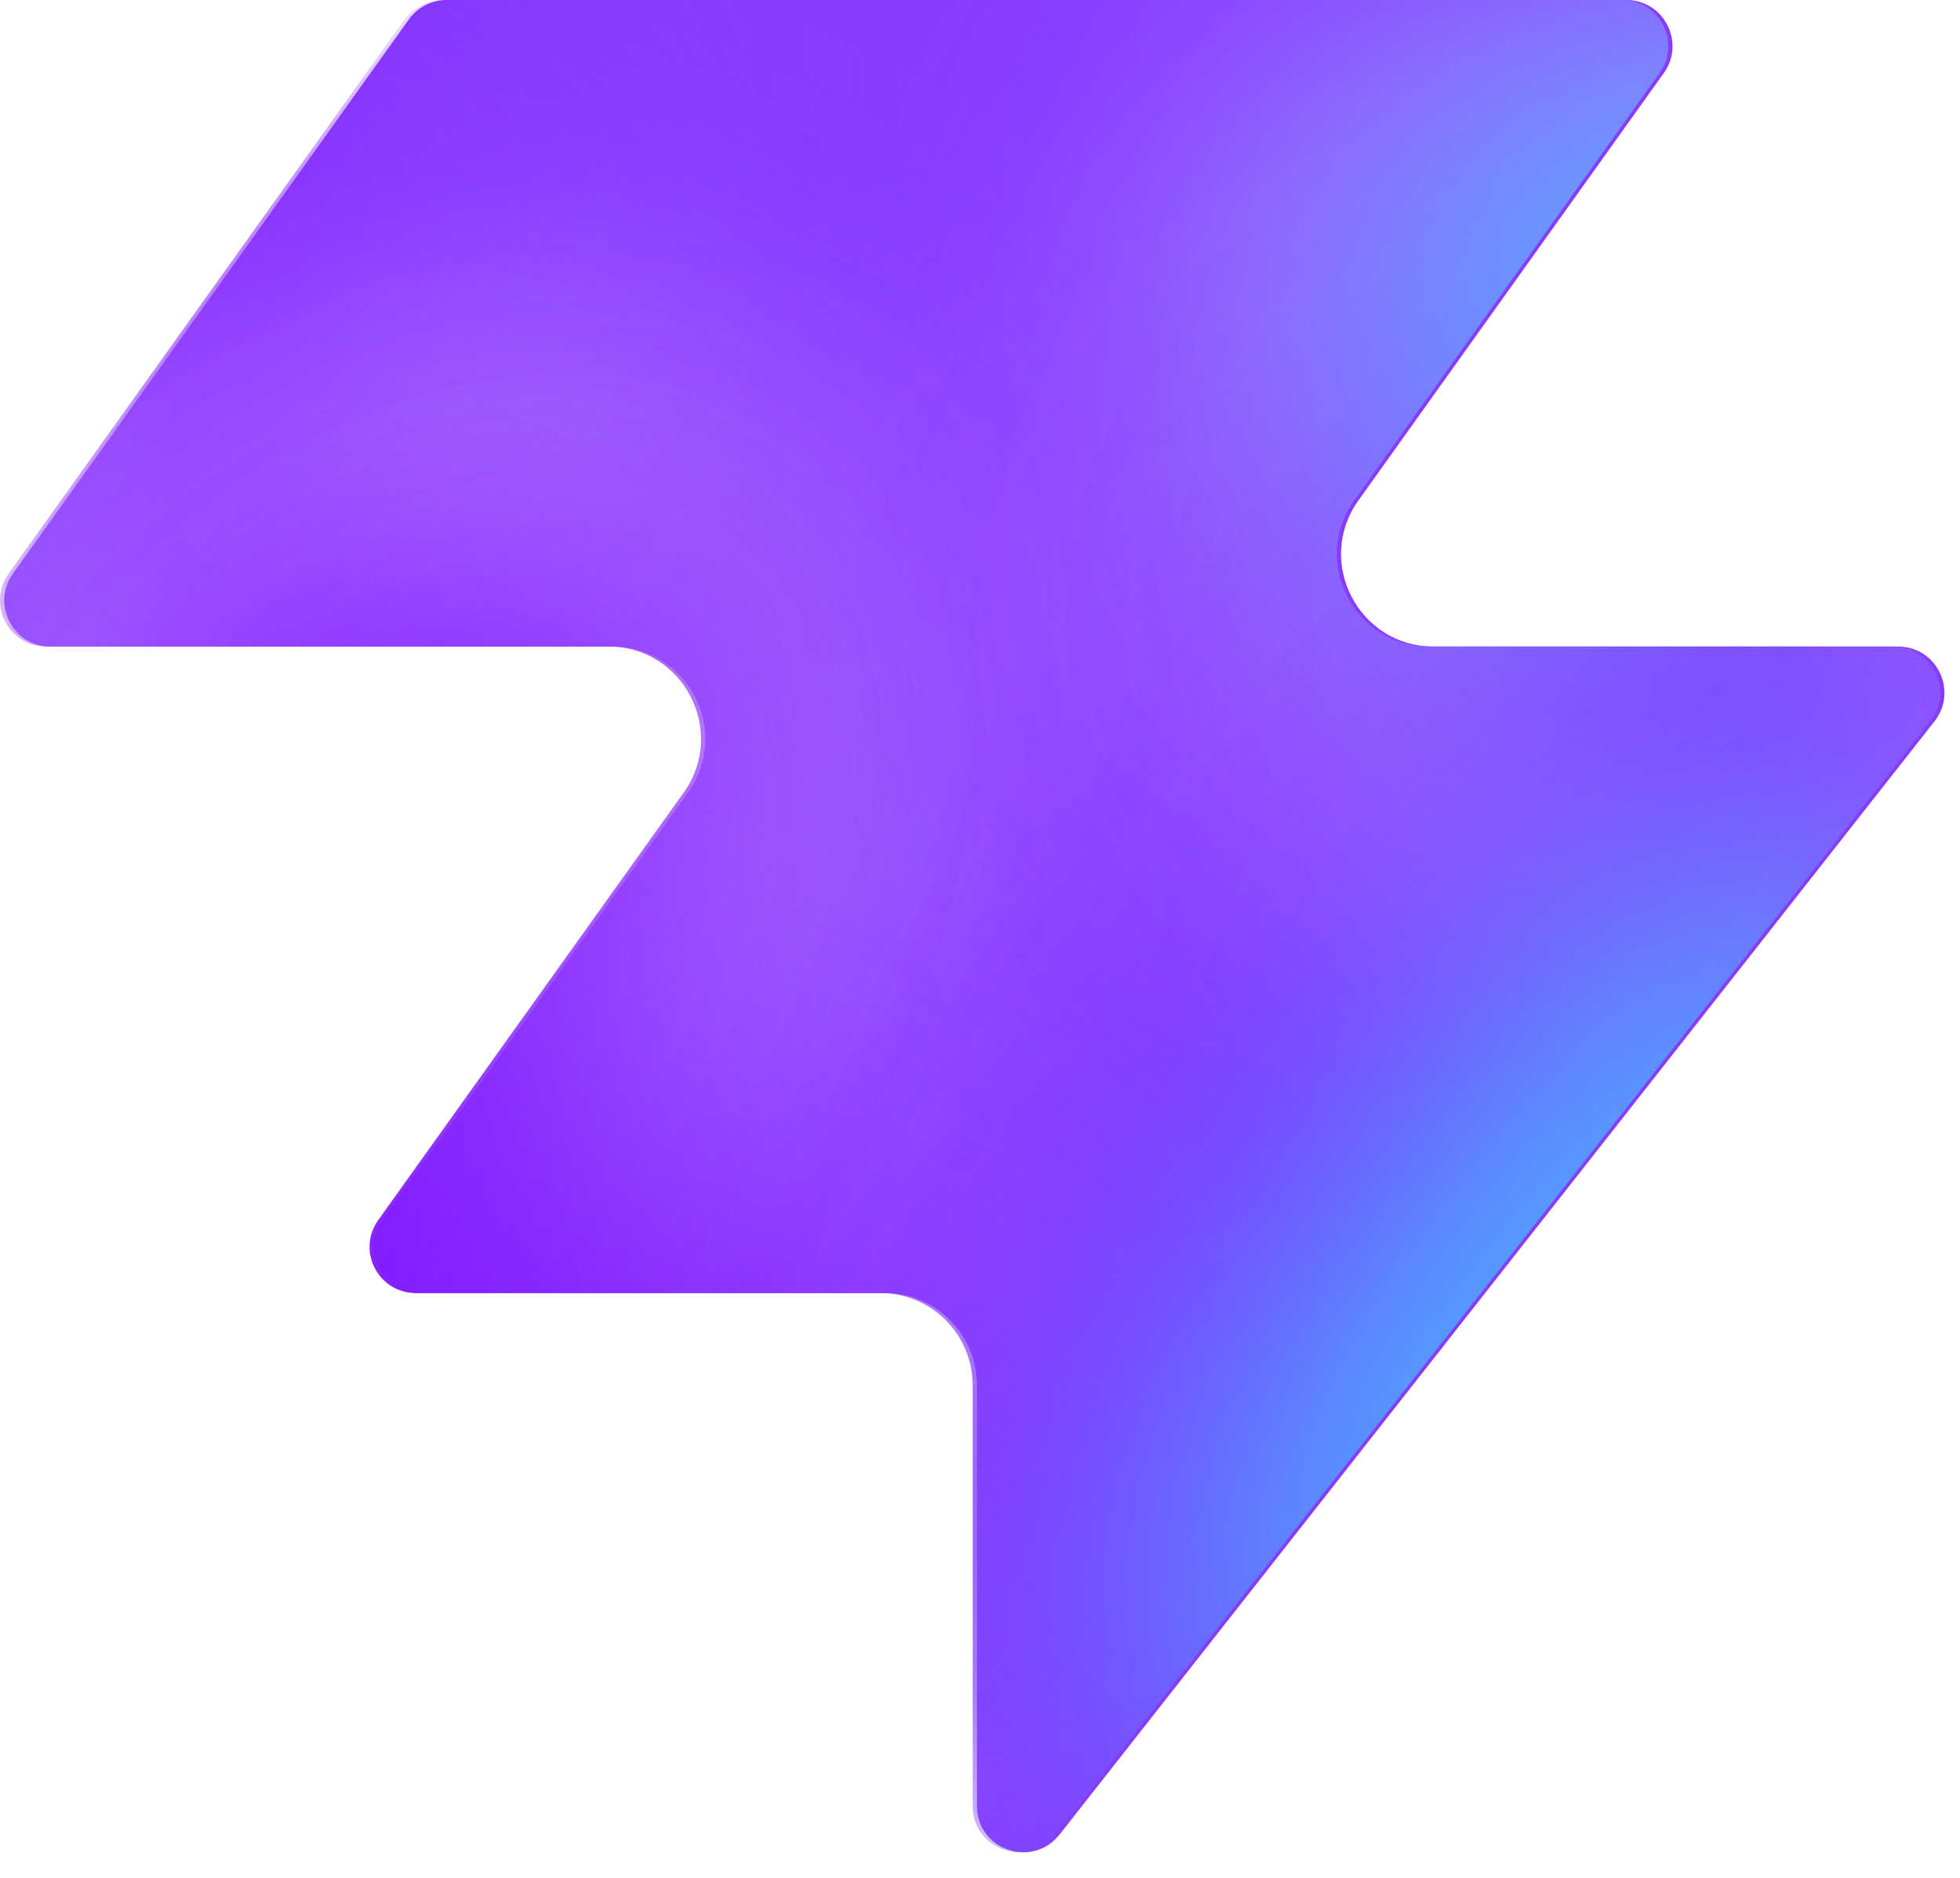
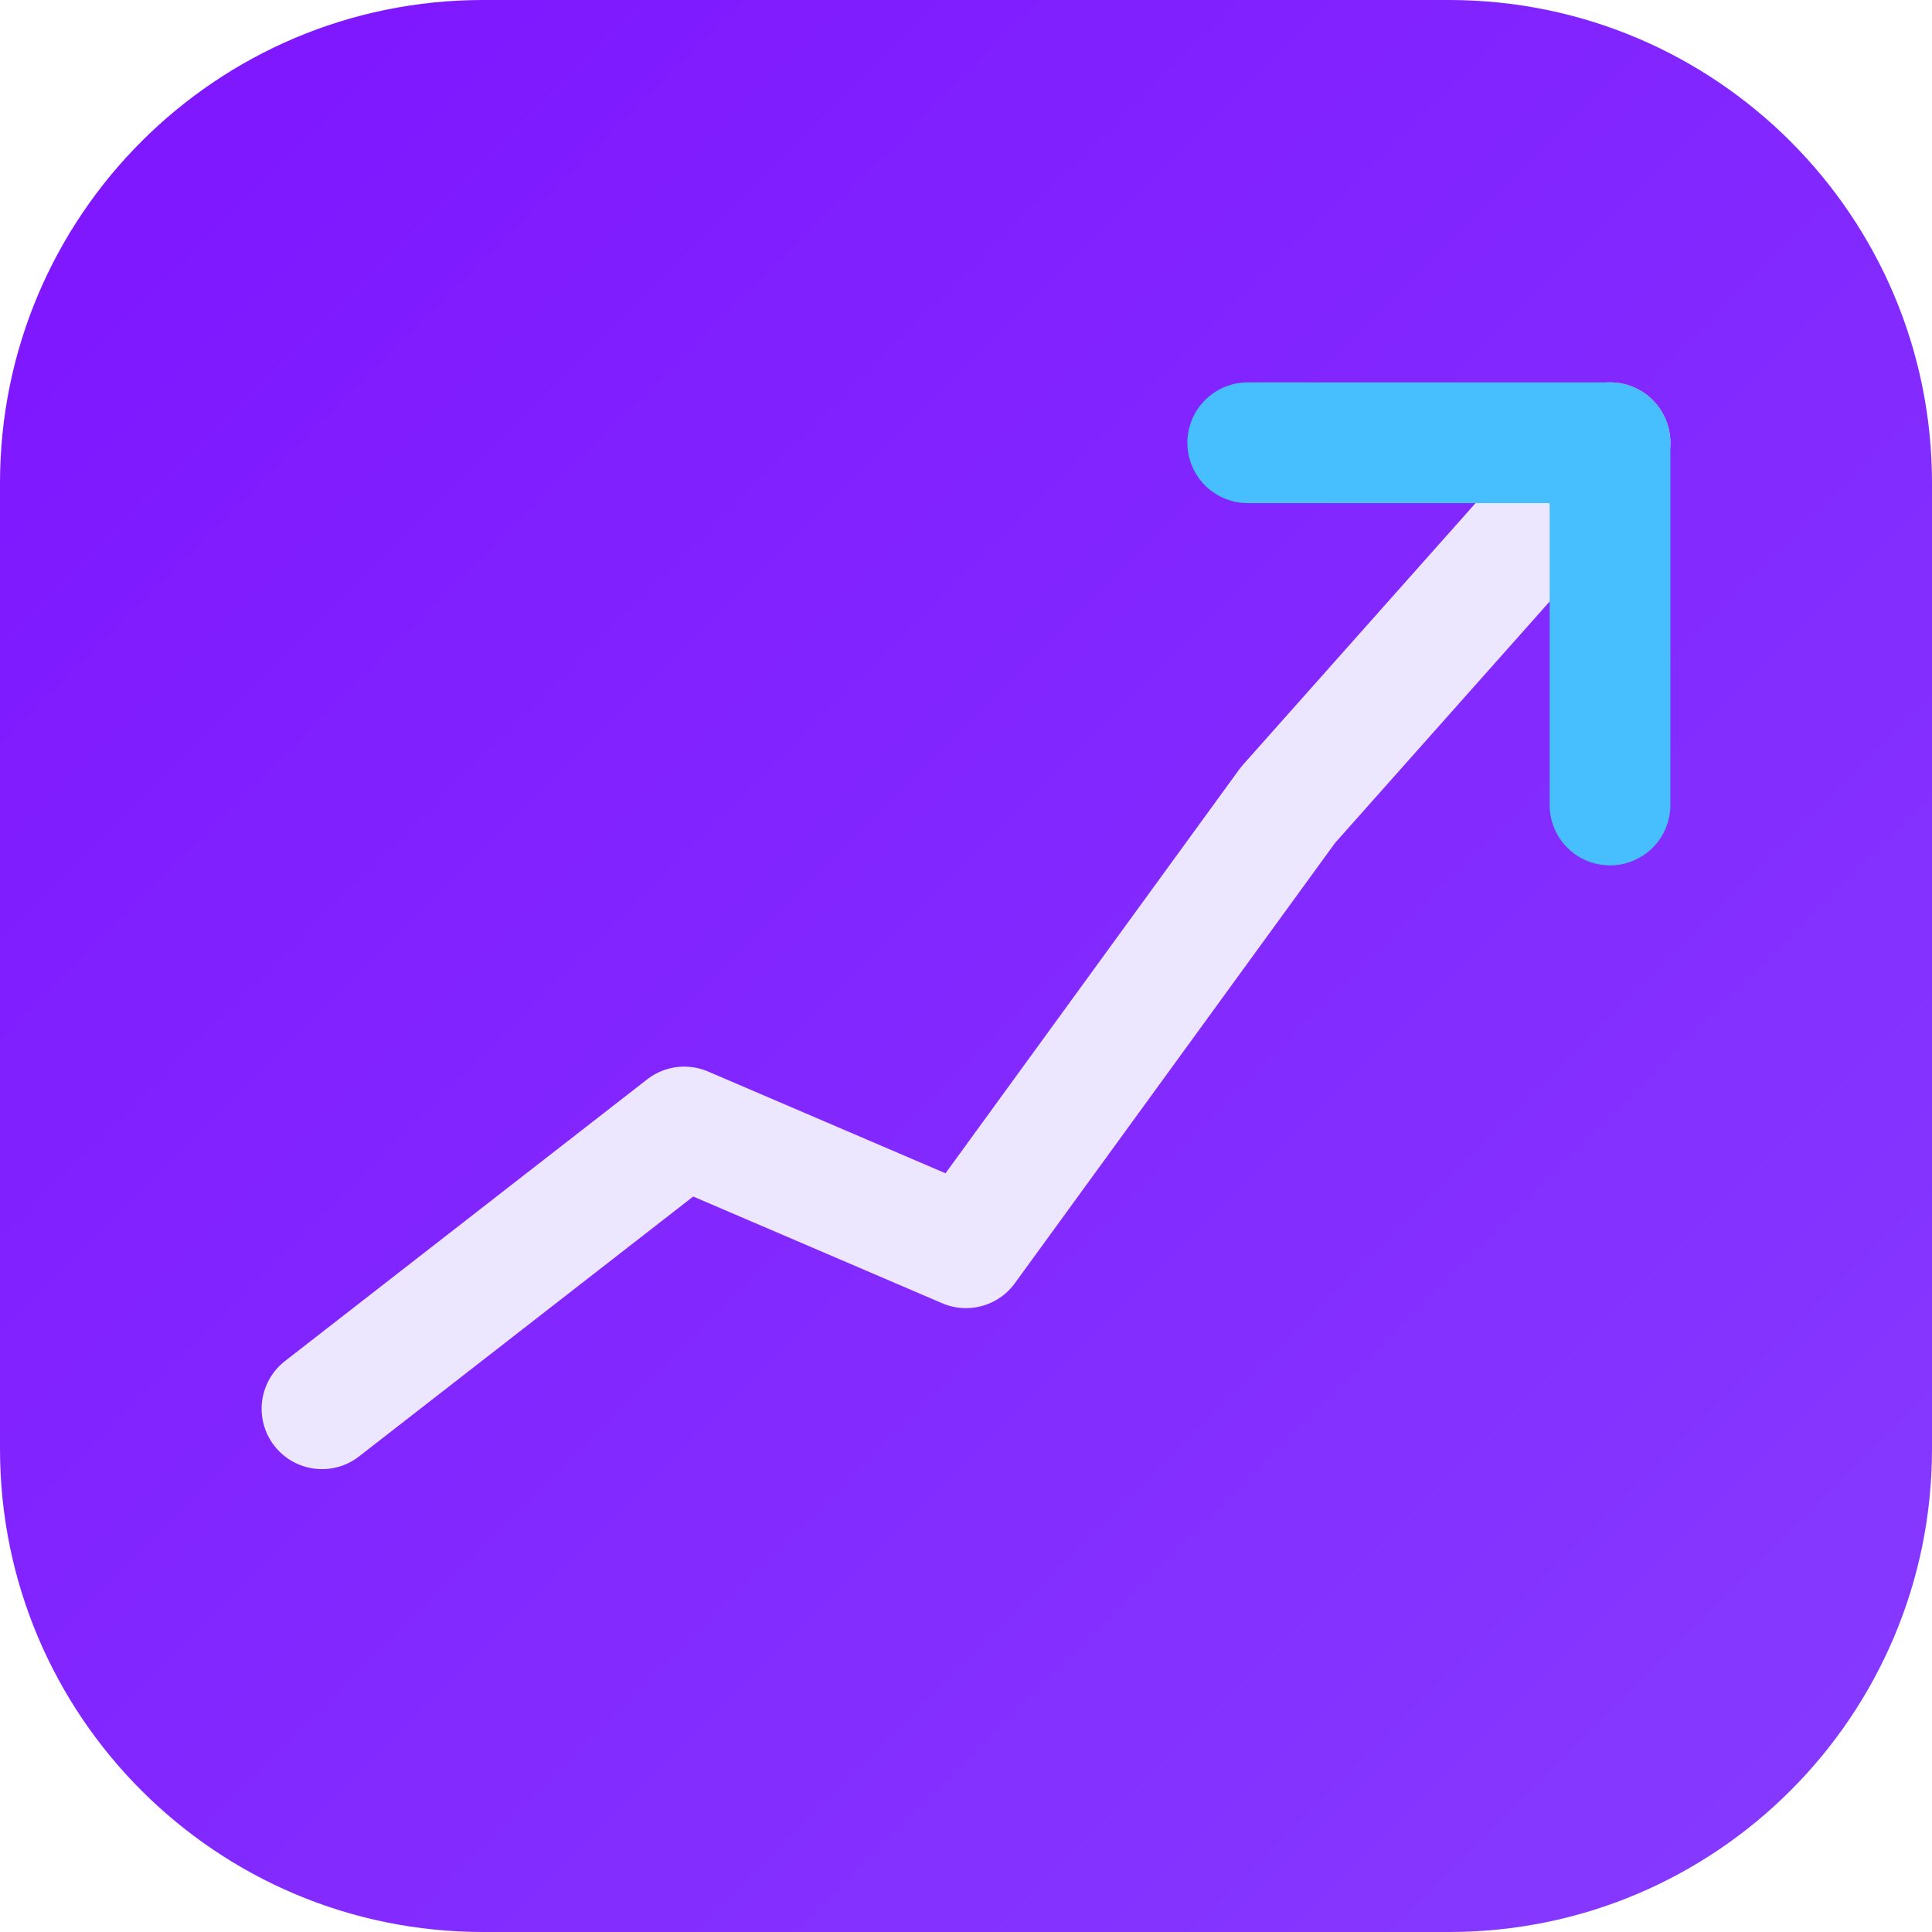
- <svg xmlns="http://www.w3.org/2000/svg" width="48" height="46" fill="none" viewBox="0 0 48 46">
-   <path fill="#863bff" d="M25.946 44.938c-.664.845-2.021.375-2.021-.698V33.937a2.26 2.26 0 0 0-2.262-2.262H10.287c-.92 0-1.456-1.04-.92-1.788l7.48-10.471c1.07-1.497 0-3.578-1.842-3.578H1.237c-.92 0-1.456-1.04-.92-1.788L10.013.474c.214-.297.556-.474.92-.474h28.894c.92 0 1.456 1.04.92 1.788l-7.48 10.471c-1.07 1.498 0 3.579 1.842 3.579h11.377c.943 0 1.473 1.088.89 1.83L25.947 44.94z" style="fill:#863bff;fill:color(display-p3 .525 .23 1);fill-opacity:1" />
-   <mask id="a" width="48" height="46" x="0" y="0" maskUnits="userSpaceOnUse" style="mask-type:alpha">
-     <path fill="#000" d="M25.842 44.938c-.664.844-2.021.375-2.021-.698V33.937a2.26 2.26 0 0 0-2.262-2.262H10.183c-.92 0-1.456-1.04-.92-1.788l7.48-10.471c1.07-1.498 0-3.579-1.842-3.579H1.133c-.92 0-1.456-1.04-.92-1.787L9.91.473c.214-.297.556-.474.92-.474h28.894c.92 0 1.456 1.04.92 1.788l-7.48 10.471c-1.07 1.498 0 3.578 1.842 3.578h11.377c.943 0 1.473 1.088.89 1.832L25.843 44.94z" style="fill:#000;fill-opacity:1" />
-   </mask>
-   <g mask="url(#a)">
-     <g filter="url(#b)">
-       <ellipse cx="5.508" cy="14.704" fill="#ede6ff" rx="5.508" ry="14.704" style="fill:#ede6ff;fill:color(display-p3 .927 .903 1);fill-opacity:1" transform="matrix(.00324 1 1 -.00324 -4.47 31.516)" />
-     </g>
-     <g filter="url(#c)">
-       <ellipse cx="10.399" cy="29.851" fill="#ede6ff" rx="10.399" ry="29.851" style="fill:#ede6ff;fill:color(display-p3 .927 .903 1);fill-opacity:1" transform="matrix(.00324 1 1 -.00324 -39.328 7.883)" />
-     </g>
-     <g filter="url(#d)">
-       <ellipse cx="5.508" cy="30.487" fill="#7e14ff" rx="5.508" ry="30.487" style="fill:#7e14ff;fill:color(display-p3 .492 .077 1);fill-opacity:1" transform="rotate(89.814 -25.913 -14.639)scale(1 -1)" />
-     </g>
-     <g filter="url(#e)">
-       <ellipse cx="5.508" cy="30.599" fill="#7e14ff" rx="5.508" ry="30.599" style="fill:#7e14ff;fill:color(display-p3 .492 .077 1);fill-opacity:1" transform="rotate(89.814 -32.644 -3.334)scale(1 -1)" />
-     </g>
-     <g filter="url(#f)">
-       <ellipse cx="5.508" cy="30.599" fill="#7e14ff" rx="5.508" ry="30.599" style="fill:#7e14ff;fill:color(display-p3 .492 .077 1);fill-opacity:1" transform="matrix(.00324 1 1 -.00324 -34.34 30.47)" />
-     </g>
-     <g filter="url(#g)">
-       <ellipse cx="14.072" cy="22.078" fill="#ede6ff" rx="14.072" ry="22.078" style="fill:#ede6ff;fill:color(display-p3 .927 .903 1);fill-opacity:1" transform="rotate(93.35 24.506 48.493)scale(-1 1)" />
-     </g>
-     <g filter="url(#h)">
-       <ellipse cx="3.47" cy="21.501" fill="#7e14ff" rx="3.47" ry="21.501" style="fill:#7e14ff;fill:color(display-p3 .492 .077 1);fill-opacity:1" transform="rotate(89.009 28.708 47.59)scale(-1 1)" />
-     </g>
-     <g filter="url(#i)">
-       <ellipse cx="3.47" cy="21.501" fill="#7e14ff" rx="3.47" ry="21.501" style="fill:#7e14ff;fill:color(display-p3 .492 .077 1);fill-opacity:1" transform="rotate(89.009 28.708 47.59)scale(-1 1)" />
-     </g>
-     <g filter="url(#j)">
-       <ellipse cx=".387" cy="8.972" fill="#7e14ff" rx="4.407" ry="29.108" style="fill:#7e14ff;fill:color(display-p3 .492 .077 1);fill-opacity:1" transform="rotate(39.51 .387 8.972)" />
-     </g>
-     <g filter="url(#k)">
-       <ellipse cx="47.523" cy="-6.092" fill="#7e14ff" rx="4.407" ry="29.108" style="fill:#7e14ff;fill:color(display-p3 .492 .077 1);fill-opacity:1" transform="rotate(37.892 47.523 -6.092)" />
-     </g>
-     <g filter="url(#l)">
-       <ellipse cx="41.412" cy="6.333" fill="#47bfff" rx="5.971" ry="9.665" style="fill:#47bfff;fill:color(display-p3 .28 .748 1);fill-opacity:1" transform="rotate(37.892 41.412 6.333)" />
-     </g>
-     <g filter="url(#m)">
-       <ellipse cx="-1.879" cy="38.332" fill="#7e14ff" rx="4.407" ry="29.108" style="fill:#7e14ff;fill:color(display-p3 .492 .077 1);fill-opacity:1" transform="rotate(37.892 -1.88 38.332)" />
-     </g>
-     <g filter="url(#n)">
-       <ellipse cx="-1.879" cy="38.332" fill="#7e14ff" rx="4.407" ry="29.108" style="fill:#7e14ff;fill:color(display-p3 .492 .077 1);fill-opacity:1" transform="rotate(37.892 -1.88 38.332)" />
-     </g>
-     <g filter="url(#o)">
-       <ellipse cx="35.651" cy="29.907" fill="#7e14ff" rx="4.407" ry="29.108" style="fill:#7e14ff;fill:color(display-p3 .492 .077 1);fill-opacity:1" transform="rotate(37.892 35.651 29.907)" />
-     </g>
-     <g filter="url(#p)">
-       <ellipse cx="38.418" cy="32.4" fill="#47bfff" rx="5.971" ry="15.297" style="fill:#47bfff;fill:color(display-p3 .28 .748 1);fill-opacity:1" transform="rotate(37.892 38.418 32.4)" />
-     </g>
-   </g>
+ <svg xmlns="http://www.w3.org/2000/svg" width="48" height="48" viewBox="0 0 48 48" fill="none">
  <defs>
-     <filter id="b" width="60.045" height="41.654" x="-19.77" y="16.149" color-interpolation-filters="sRGB" filterUnits="userSpaceOnUse">
-       <feFlood flood-opacity="0" result="BackgroundImageFix" />
-       <feBlend in="SourceGraphic" in2="BackgroundImageFix" result="shape" />
-       <feGaussianBlur result="effect1_foregroundBlur_2002_17158" stdDeviation="7.659" />
-     </filter>
-     <filter id="c" width="90.34" height="51.437" x="-54.613" y="-7.533" color-interpolation-filters="sRGB" filterUnits="userSpaceOnUse">
-       <feFlood flood-opacity="0" result="BackgroundImageFix" />
-       <feBlend in="SourceGraphic" in2="BackgroundImageFix" result="shape" />
-       <feGaussianBlur result="effect1_foregroundBlur_2002_17158" stdDeviation="7.659" />
-     </filter>
-     <filter id="d" width="79.355" height="29.4" x="-49.64" y="2.03" color-interpolation-filters="sRGB" filterUnits="userSpaceOnUse">
-       <feFlood flood-opacity="0" result="BackgroundImageFix" />
-       <feBlend in="SourceGraphic" in2="BackgroundImageFix" result="shape" />
-       <feGaussianBlur result="effect1_foregroundBlur_2002_17158" stdDeviation="4.596" />
-     </filter>
-     <filter id="e" width="79.579" height="29.4" x="-45.045" y="20.029" color-interpolation-filters="sRGB" filterUnits="userSpaceOnUse">
-       <feFlood flood-opacity="0" result="BackgroundImageFix" />
-       <feBlend in="SourceGraphic" in2="BackgroundImageFix" result="shape" />
-       <feGaussianBlur result="effect1_foregroundBlur_2002_17158" stdDeviation="4.596" />
-     </filter>
-     <filter id="f" width="79.579" height="29.4" x="-43.513" y="21.178" color-interpolation-filters="sRGB" filterUnits="userSpaceOnUse">
-       <feFlood flood-opacity="0" result="BackgroundImageFix" />
-       <feBlend in="SourceGraphic" in2="BackgroundImageFix" result="shape" />
-       <feGaussianBlur result="effect1_foregroundBlur_2002_17158" stdDeviation="4.596" />
-     </filter>
-     <filter id="g" width="74.749" height="58.852" x="15.756" y="-17.901" color-interpolation-filters="sRGB" filterUnits="userSpaceOnUse">
-       <feFlood flood-opacity="0" result="BackgroundImageFix" />
-       <feBlend in="SourceGraphic" in2="BackgroundImageFix" result="shape" />
-       <feGaussianBlur result="effect1_foregroundBlur_2002_17158" stdDeviation="7.659" />
-     </filter>
-     <filter id="h" width="61.377" height="25.362" x="23.548" y="2.284" color-interpolation-filters="sRGB" filterUnits="userSpaceOnUse">
-       <feFlood flood-opacity="0" result="BackgroundImageFix" />
-       <feBlend in="SourceGraphic" in2="BackgroundImageFix" result="shape" />
-       <feGaussianBlur result="effect1_foregroundBlur_2002_17158" stdDeviation="4.596" />
-     </filter>
-     <filter id="i" width="61.377" height="25.362" x="23.548" y="2.284" color-interpolation-filters="sRGB" filterUnits="userSpaceOnUse">
-       <feFlood flood-opacity="0" result="BackgroundImageFix" />
-       <feBlend in="SourceGraphic" in2="BackgroundImageFix" result="shape" />
-       <feGaussianBlur result="effect1_foregroundBlur_2002_17158" stdDeviation="4.596" />
-     </filter>
-     <filter id="j" width="56.045" height="63.649" x="-27.636" y="-22.853" color-interpolation-filters="sRGB" filterUnits="userSpaceOnUse">
-       <feFlood flood-opacity="0" result="BackgroundImageFix" />
-       <feBlend in="SourceGraphic" in2="BackgroundImageFix" result="shape" />
-       <feGaussianBlur result="effect1_foregroundBlur_2002_17158" stdDeviation="4.596" />
-     </filter>
-     <filter id="k" width="54.814" height="64.646" x="20.116" y="-38.415" color-interpolation-filters="sRGB" filterUnits="userSpaceOnUse">
-       <feFlood flood-opacity="0" result="BackgroundImageFix" />
-       <feBlend in="SourceGraphic" in2="BackgroundImageFix" result="shape" />
-       <feGaussianBlur result="effect1_foregroundBlur_2002_17158" stdDeviation="4.596" />
-     </filter>
-     <filter id="l" width="33.541" height="35.313" x="24.641" y="-11.323" color-interpolation-filters="sRGB" filterUnits="userSpaceOnUse">
-       <feFlood flood-opacity="0" result="BackgroundImageFix" />
-       <feBlend in="SourceGraphic" in2="BackgroundImageFix" result="shape" />
-       <feGaussianBlur result="effect1_foregroundBlur_2002_17158" stdDeviation="4.596" />
-     </filter>
-     <filter id="m" width="54.814" height="64.646" x="-29.286" y="6.009" color-interpolation-filters="sRGB" filterUnits="userSpaceOnUse">
-       <feFlood flood-opacity="0" result="BackgroundImageFix" />
-       <feBlend in="SourceGraphic" in2="BackgroundImageFix" result="shape" />
-       <feGaussianBlur result="effect1_foregroundBlur_2002_17158" stdDeviation="4.596" />
-     </filter>
-     <filter id="n" width="54.814" height="64.646" x="-29.286" y="6.009" color-interpolation-filters="sRGB" filterUnits="userSpaceOnUse">
-       <feFlood flood-opacity="0" result="BackgroundImageFix" />
-       <feBlend in="SourceGraphic" in2="BackgroundImageFix" result="shape" />
-       <feGaussianBlur result="effect1_foregroundBlur_2002_17158" stdDeviation="4.596" />
-     </filter>
-     <filter id="o" width="54.814" height="64.646" x="8.244" y="-2.416" color-interpolation-filters="sRGB" filterUnits="userSpaceOnUse">
-       <feFlood flood-opacity="0" result="BackgroundImageFix" />
-       <feBlend in="SourceGraphic" in2="BackgroundImageFix" result="shape" />
-       <feGaussianBlur result="effect1_foregroundBlur_2002_17158" stdDeviation="4.596" />
-     </filter>
-     <filter id="p" width="39.409" height="43.623" x="18.713" y="10.588" color-interpolation-filters="sRGB" filterUnits="userSpaceOnUse">
-       <feFlood flood-opacity="0" result="BackgroundImageFix" />
-       <feBlend in="SourceGraphic" in2="BackgroundImageFix" result="shape" />
-       <feGaussianBlur result="effect1_foregroundBlur_2002_17158" stdDeviation="4.596" />
-     </filter>
+     <linearGradient id="bg" x1="0" y1="0" x2="48" y2="48" gradientUnits="userSpaceOnUse">
+       <stop stop-color="#7e14ff" />
+       <stop offset="1" stop-color="#863bff" />
+     </linearGradient>
  </defs>
+   <rect width="48" height="48" rx="12" fill="url(#bg)" />
+   <path d="M8 35 L17 28 L24 31 L32 20 L40 11" fill="none" stroke="#ede6ff" stroke-width="3" stroke-linecap="round" stroke-linejoin="round" />
+   <path d="M31 11 H40 V20" fill="none" stroke="#47bfff" stroke-width="3" stroke-linecap="round" stroke-linejoin="round" />
</svg>
